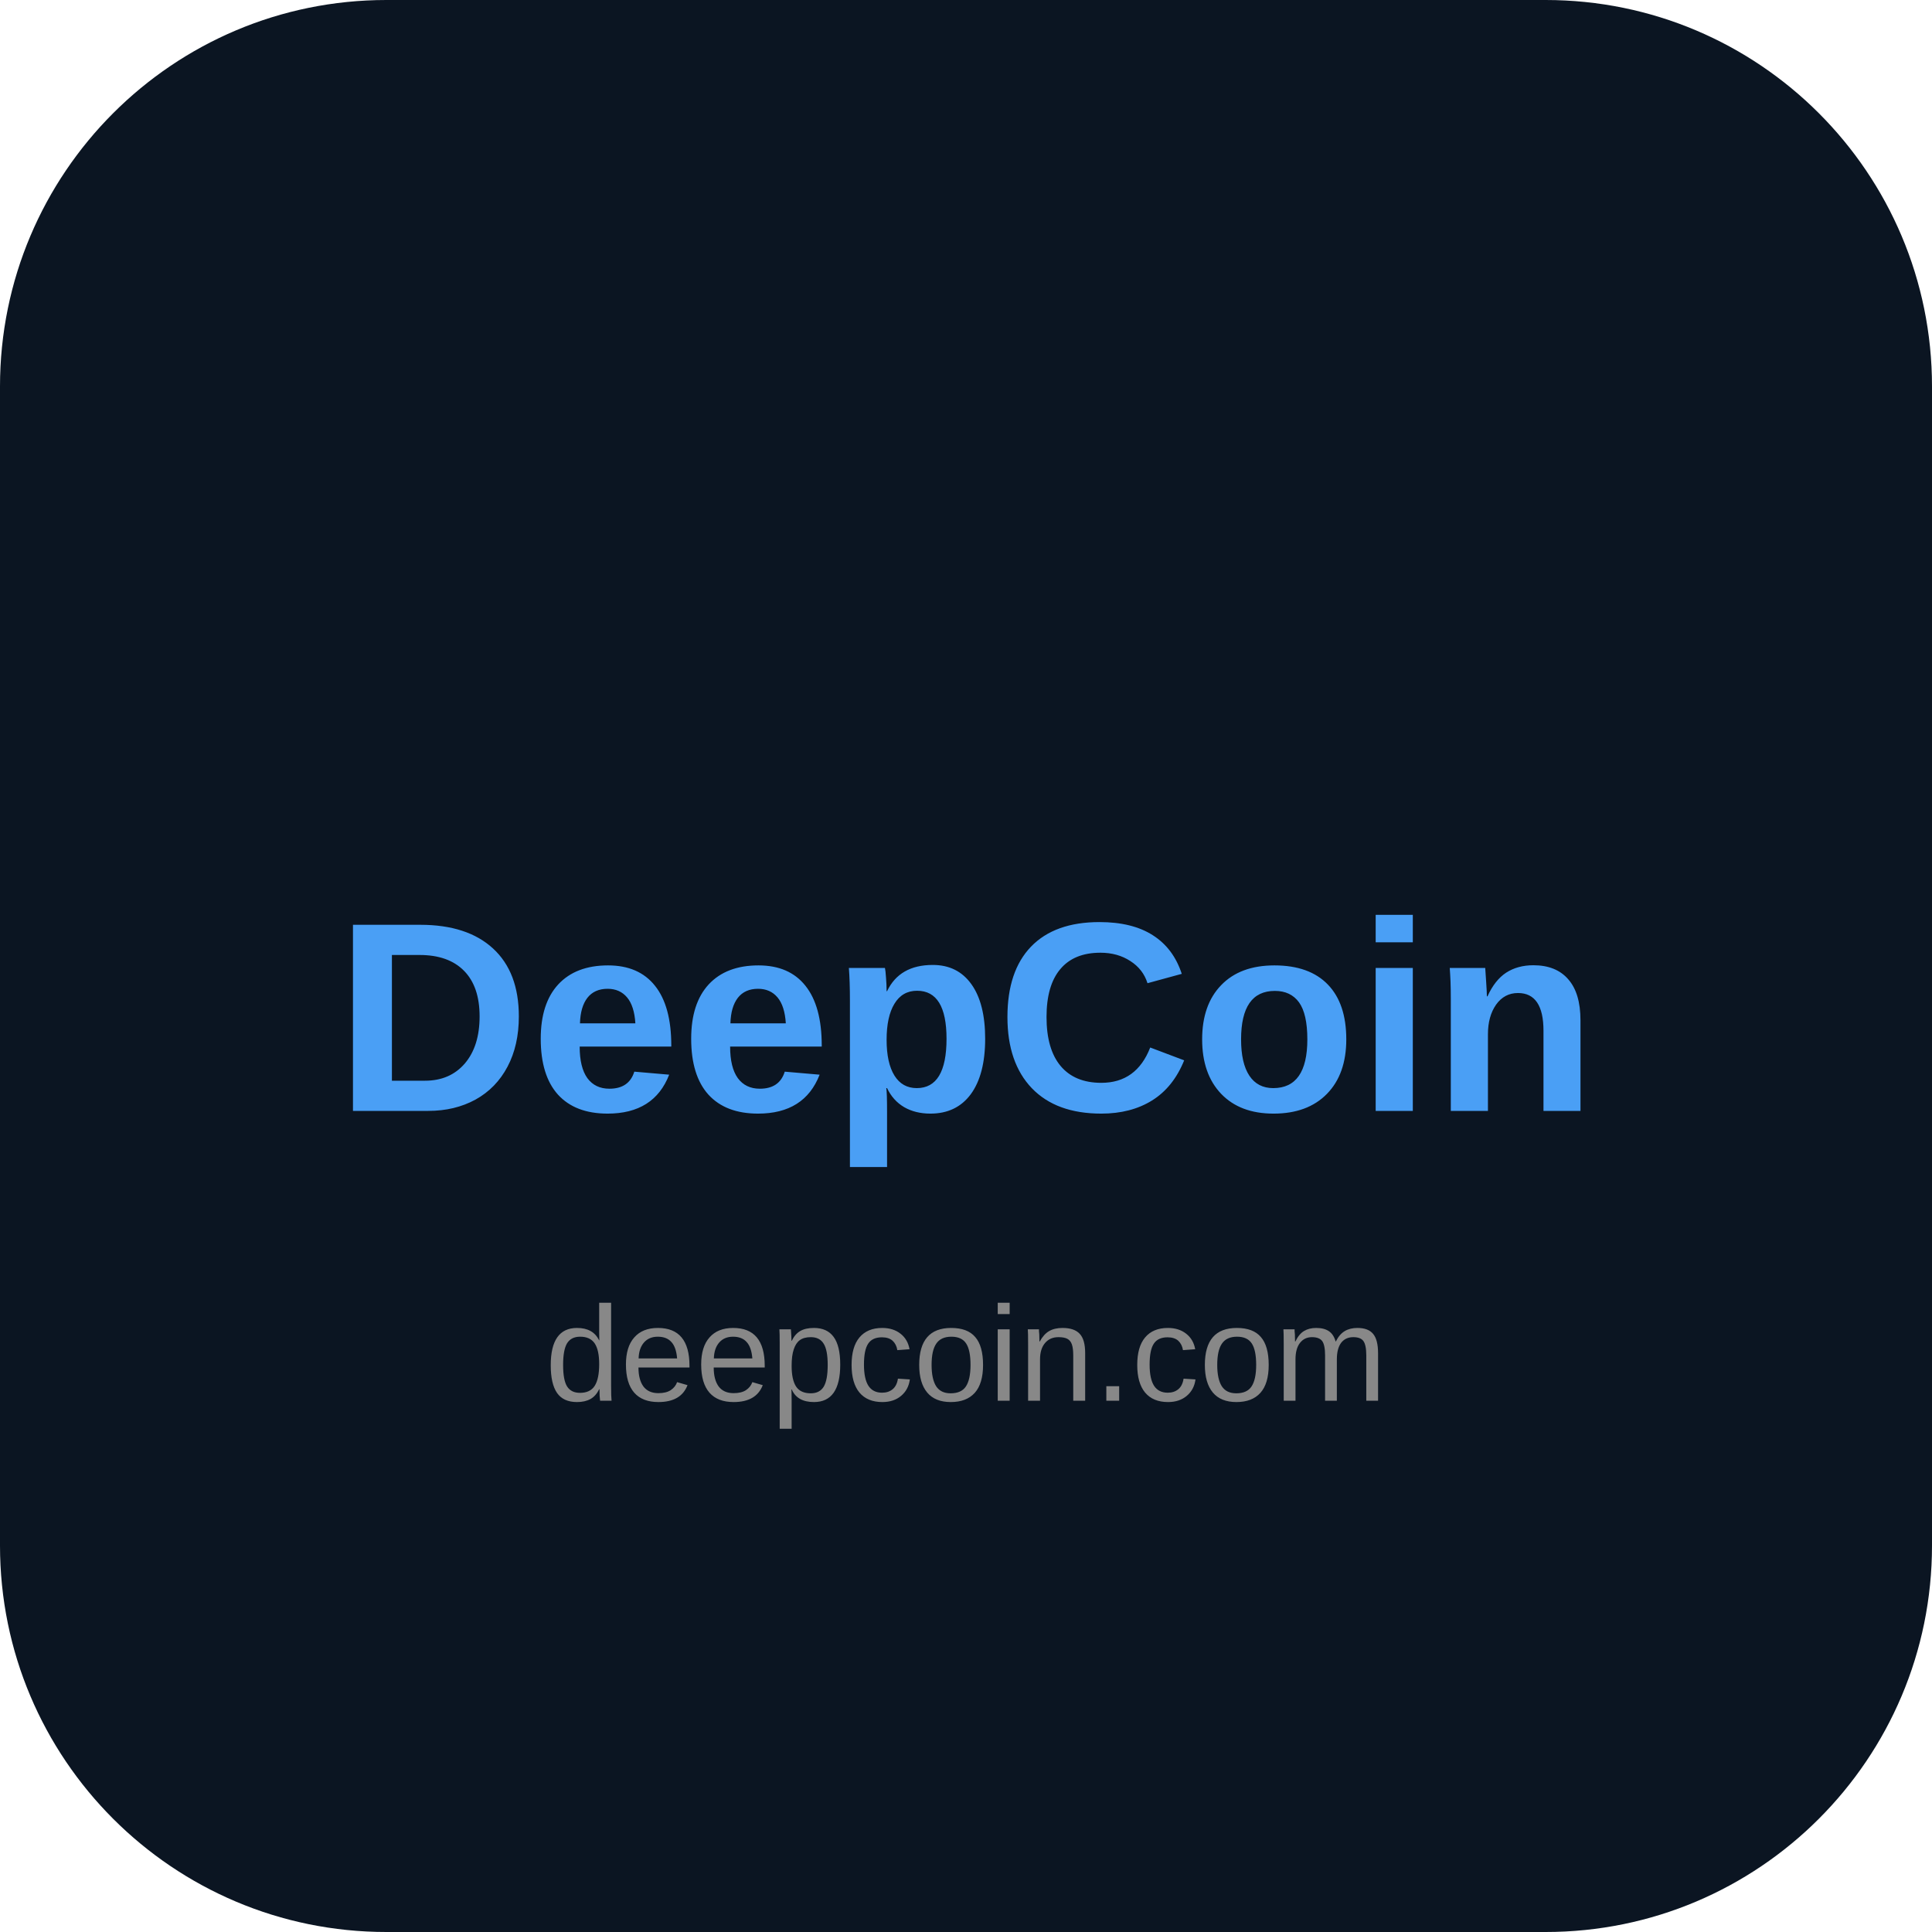
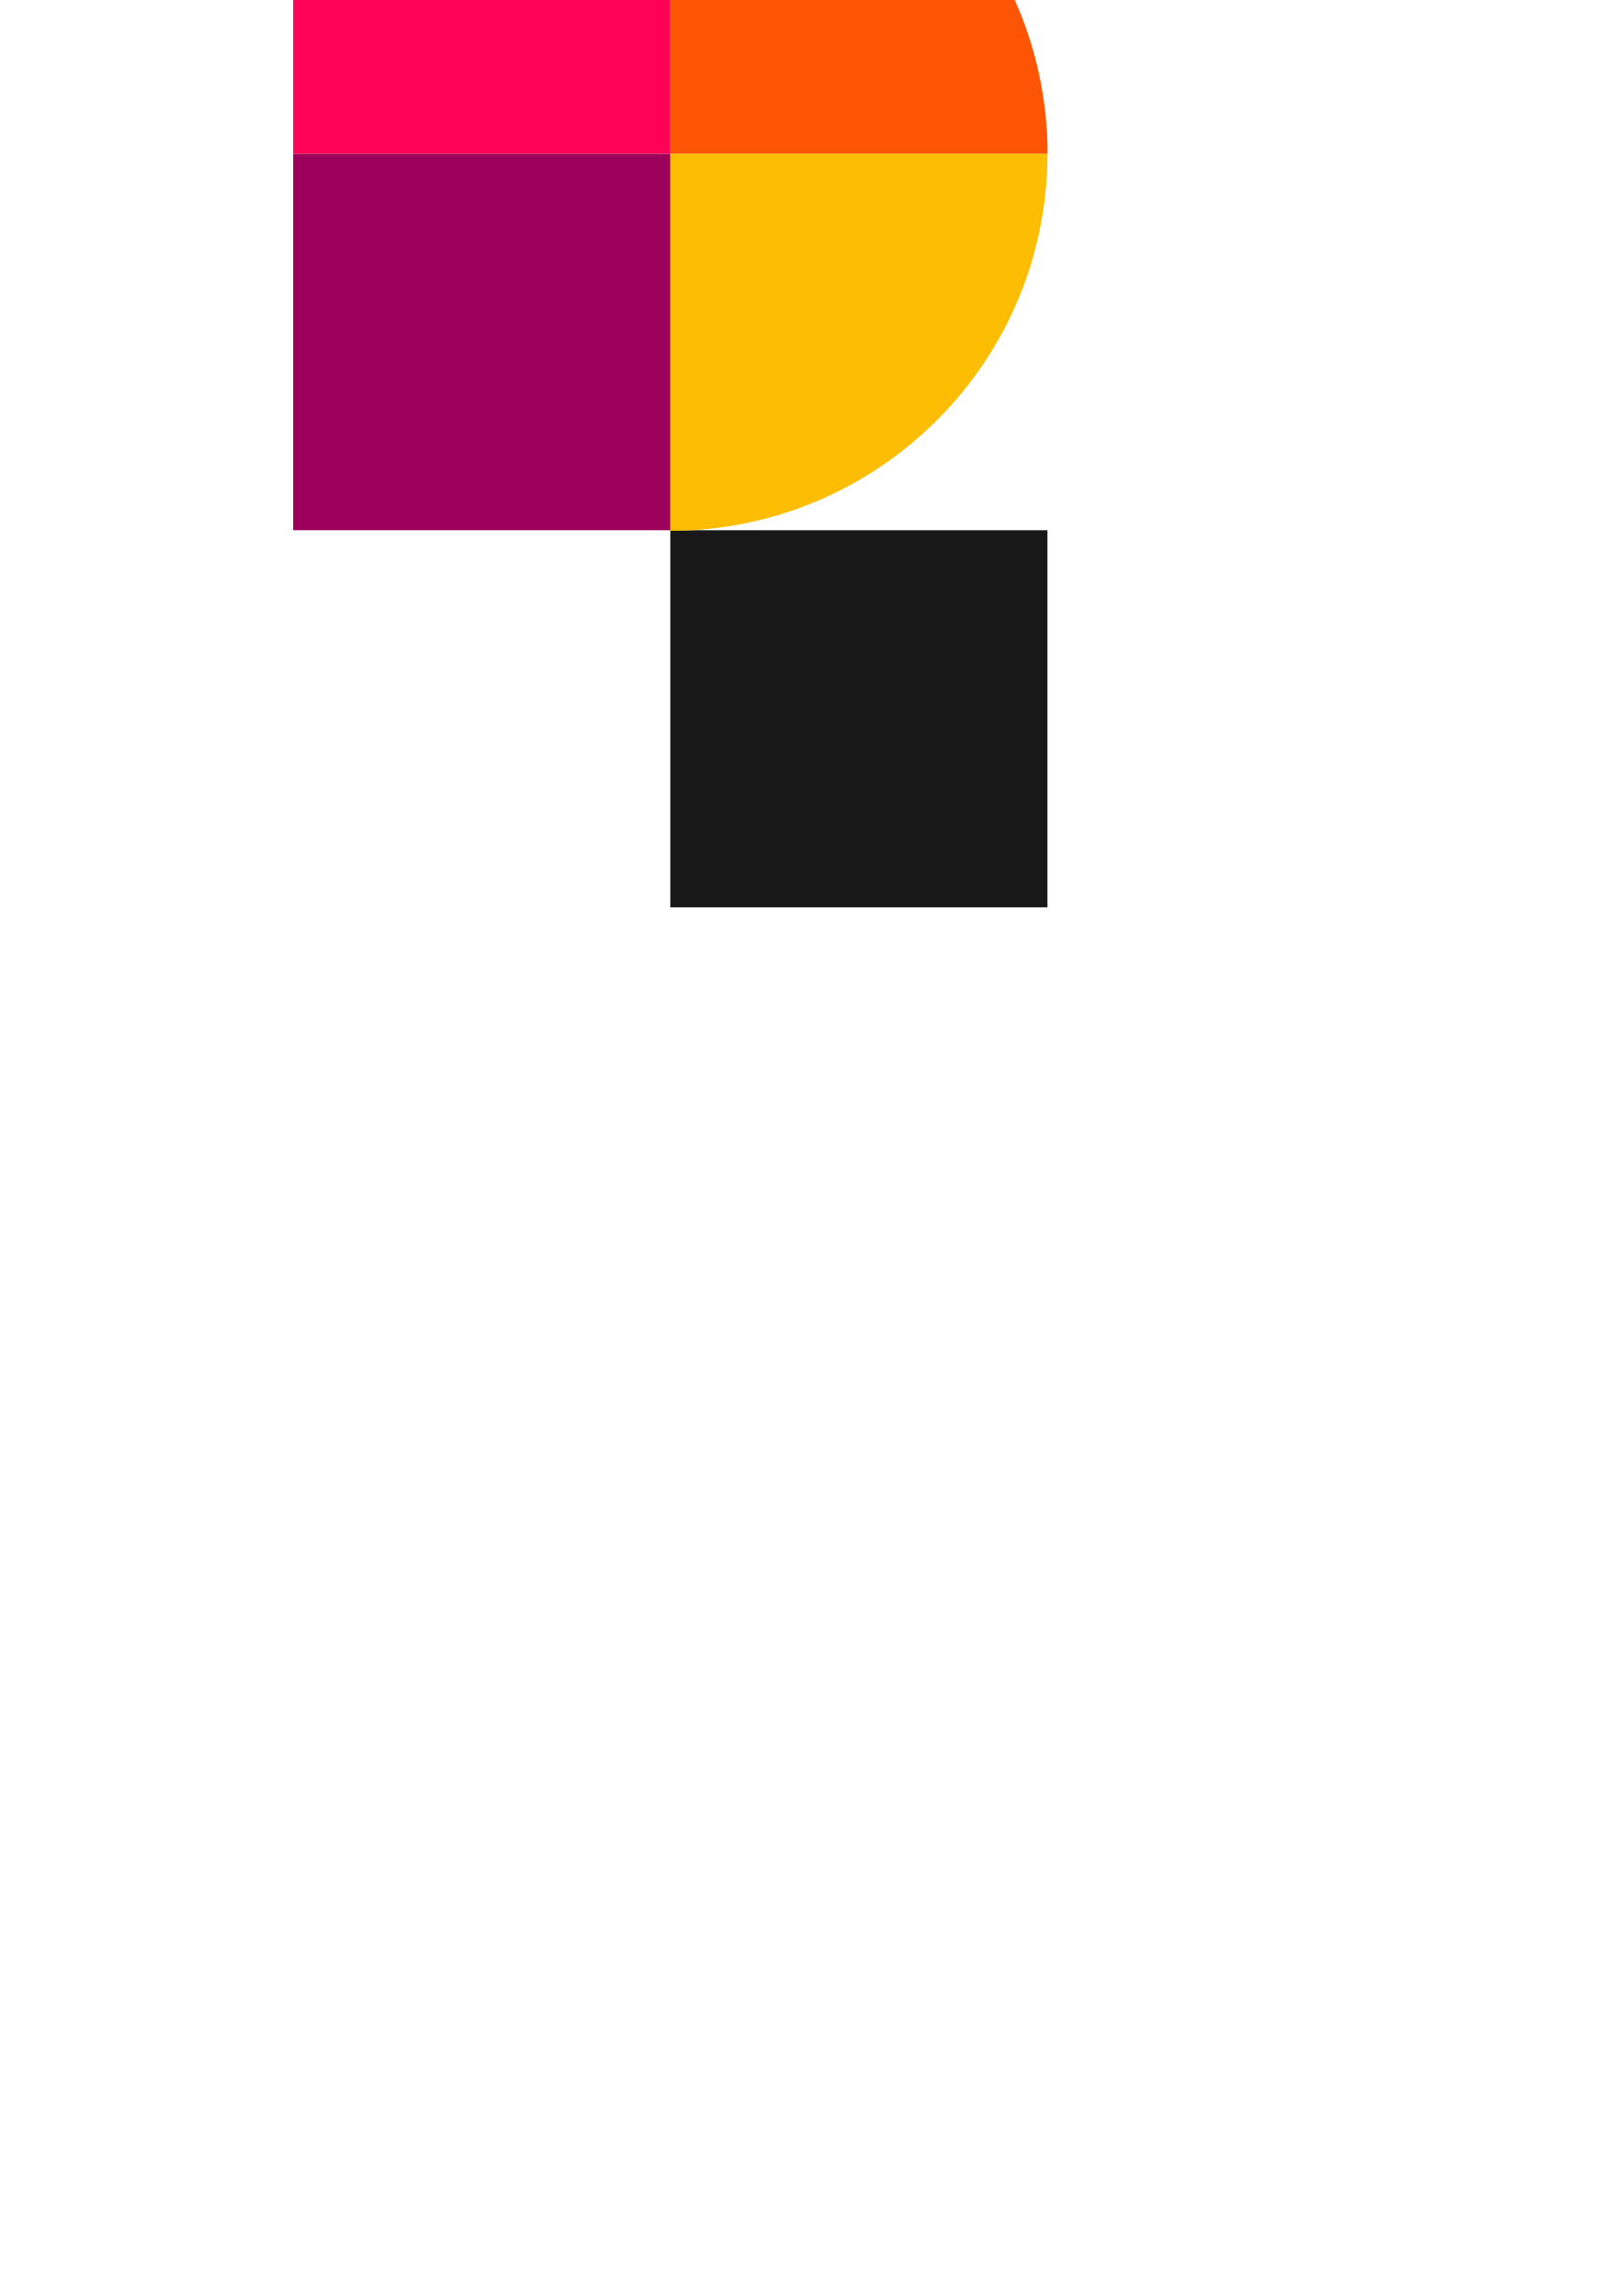
- <svg xmlns="http://www.w3.org/2000/svg" viewBox="0 0 200 200" fill="none">
-   <rect width="200" height="200" rx="40" fill="#0B1522" />
-   <text x="100" y="115" text-anchor="middle" font-family="Arial, sans-serif" font-weight="bold" font-size="28" fill="#4A9FF5">DeepCoin</text>
-   <text x="100" y="145" text-anchor="middle" font-family="Arial, sans-serif" font-size="14" fill="#888">deepcoin.com</text>
+ <svg xmlns="http://www.w3.org/2000/svg" clip-rule="evenodd" fill-rule="evenodd" stroke-linejoin="round" stroke-miterlimit="2" viewBox="70 165 165 235">
+   <g fill-rule="nonzero" transform="matrix(.529412 0 0 .529412 58.7059 50.1765)">
+     <path d="m150.9 319.4h72.9v72.9h-72.9z" fill="#191818" />
+     <path d="m150.9 246.6h72.9c0 39.5-31.5 71.8-71 72.9h-1.9z" fill="#fdbd03" />
+     <path d="m150.9 173.7c39.5 0 71.8 31.5 72.9 71v1.9h-72.9z" fill="#fd5503" />
+     <path d="m78 246.6h72.9v72.8h-72.9z" fill="#9c005a" />
+     <path d="m78 173.7h72.9v72.9h-72.9z" fill="#fe0257" />
+   </g>
</svg>
